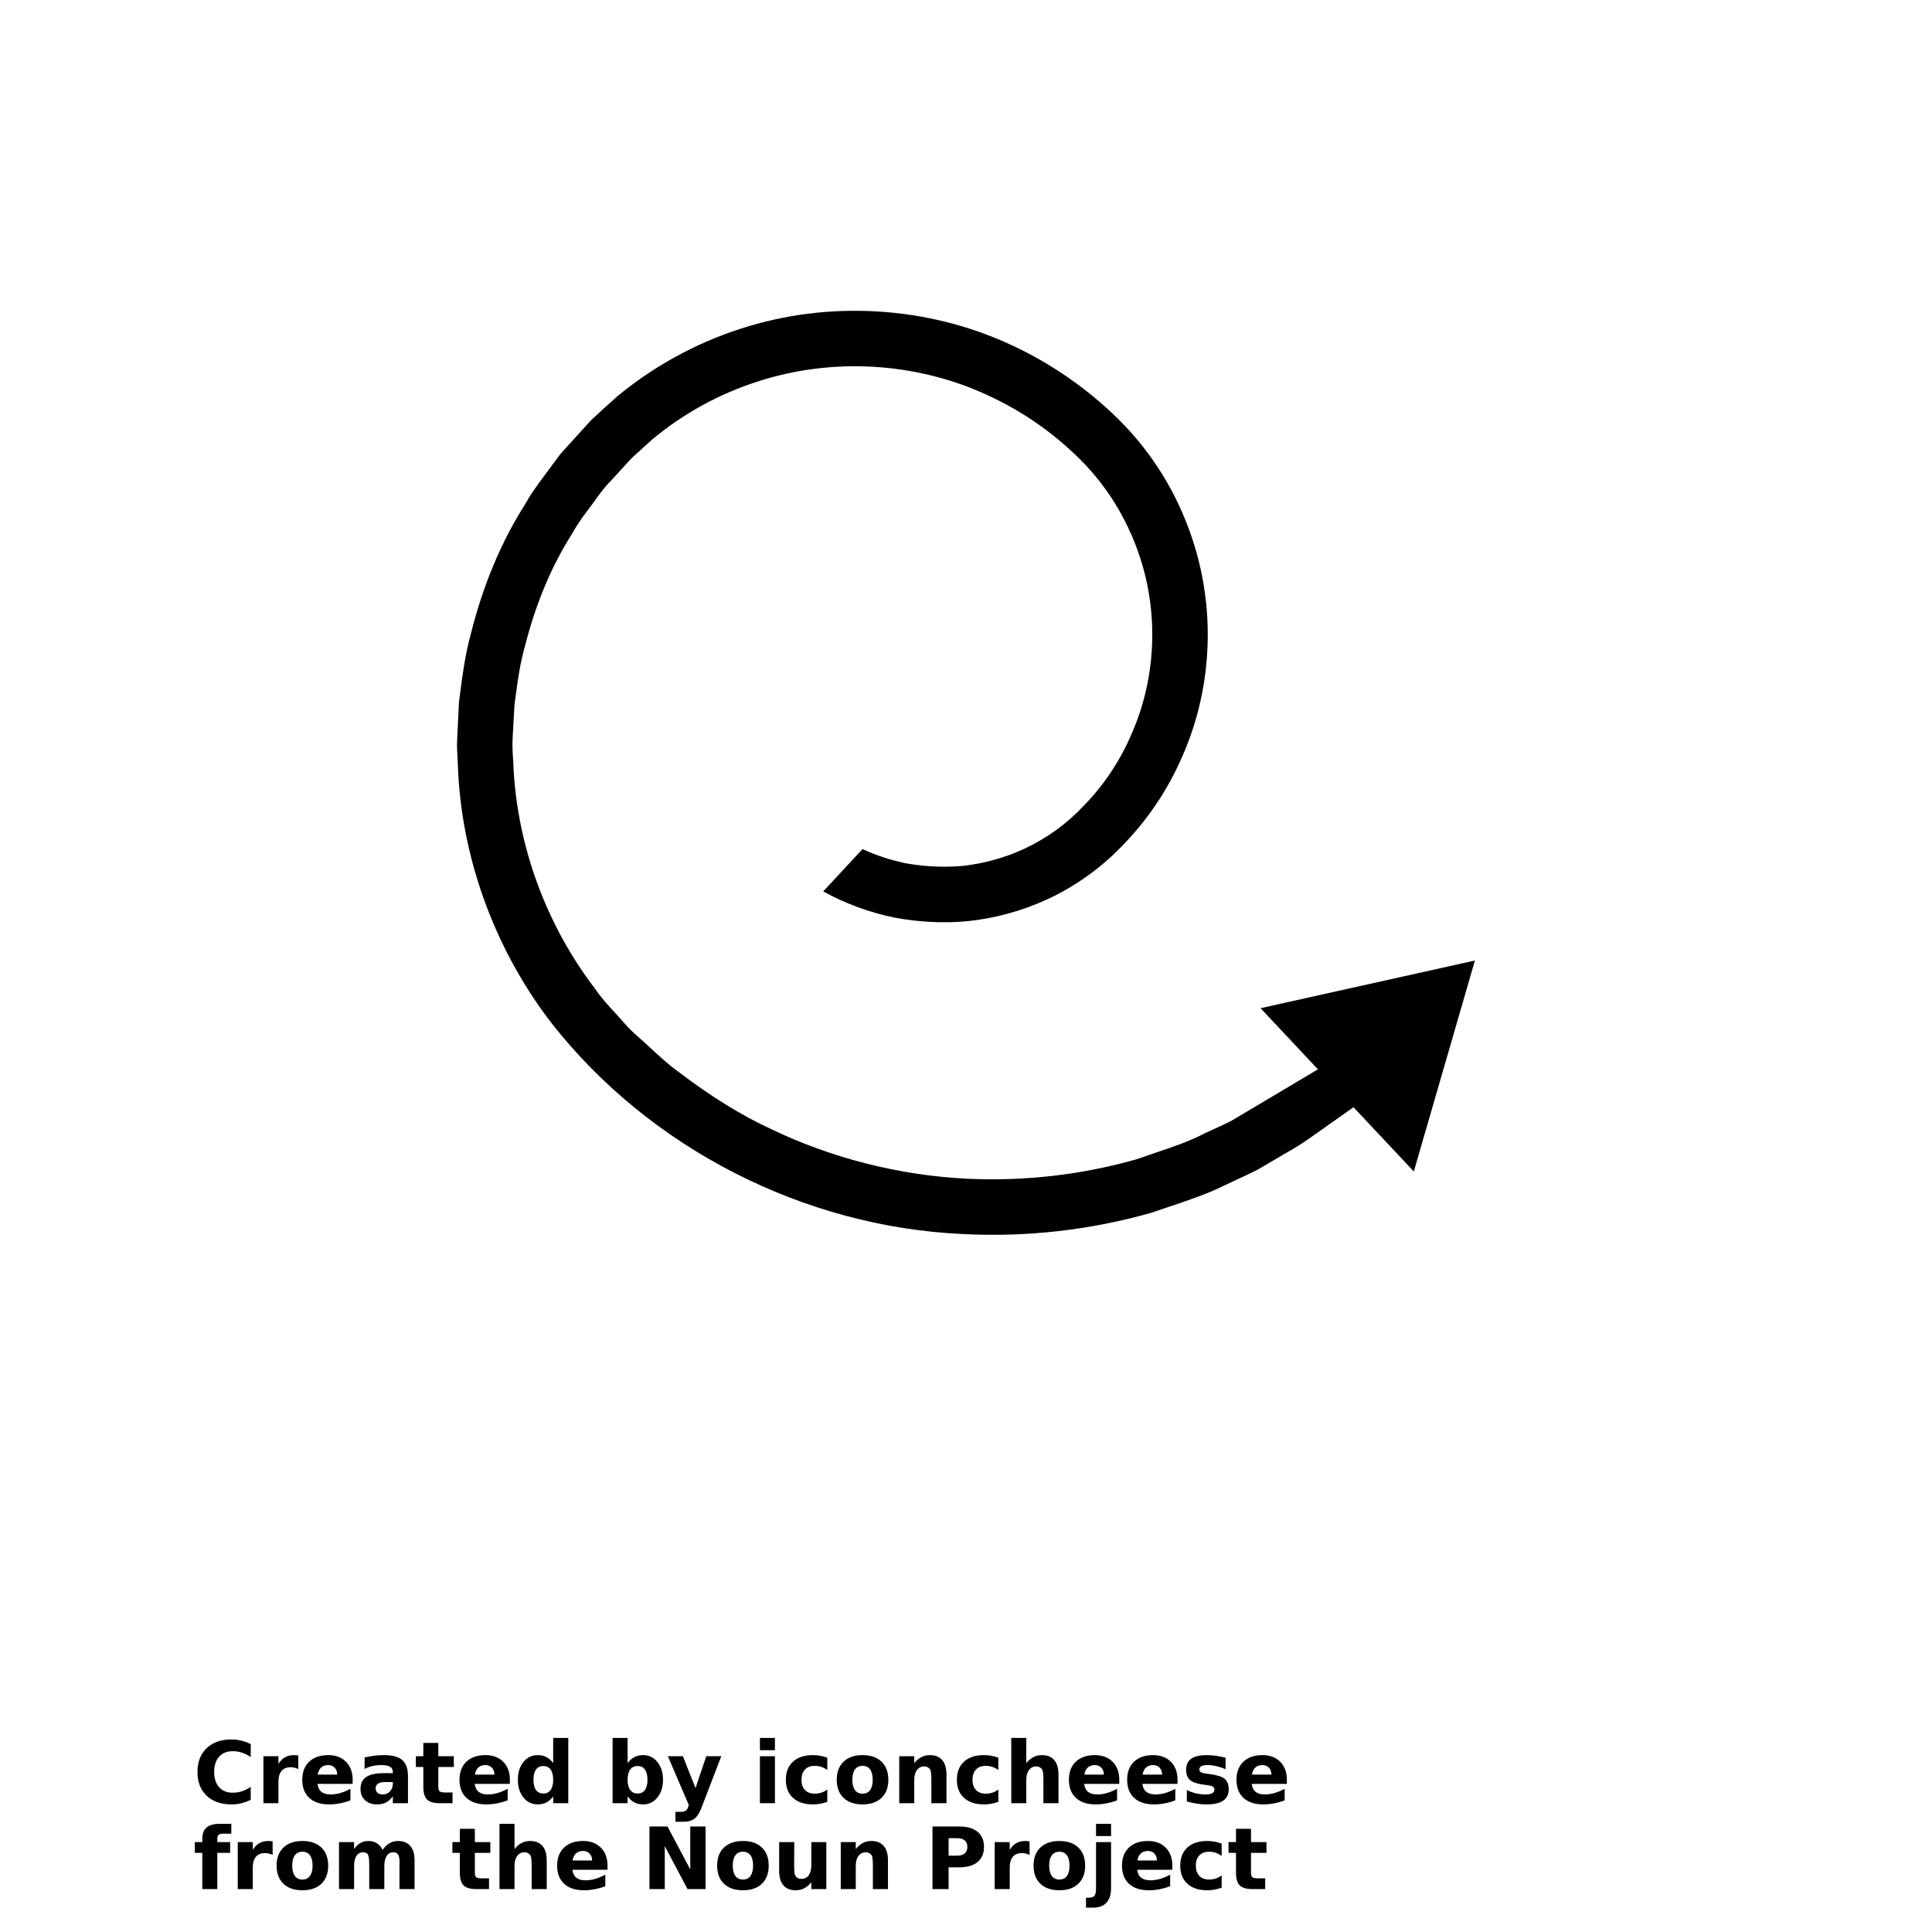
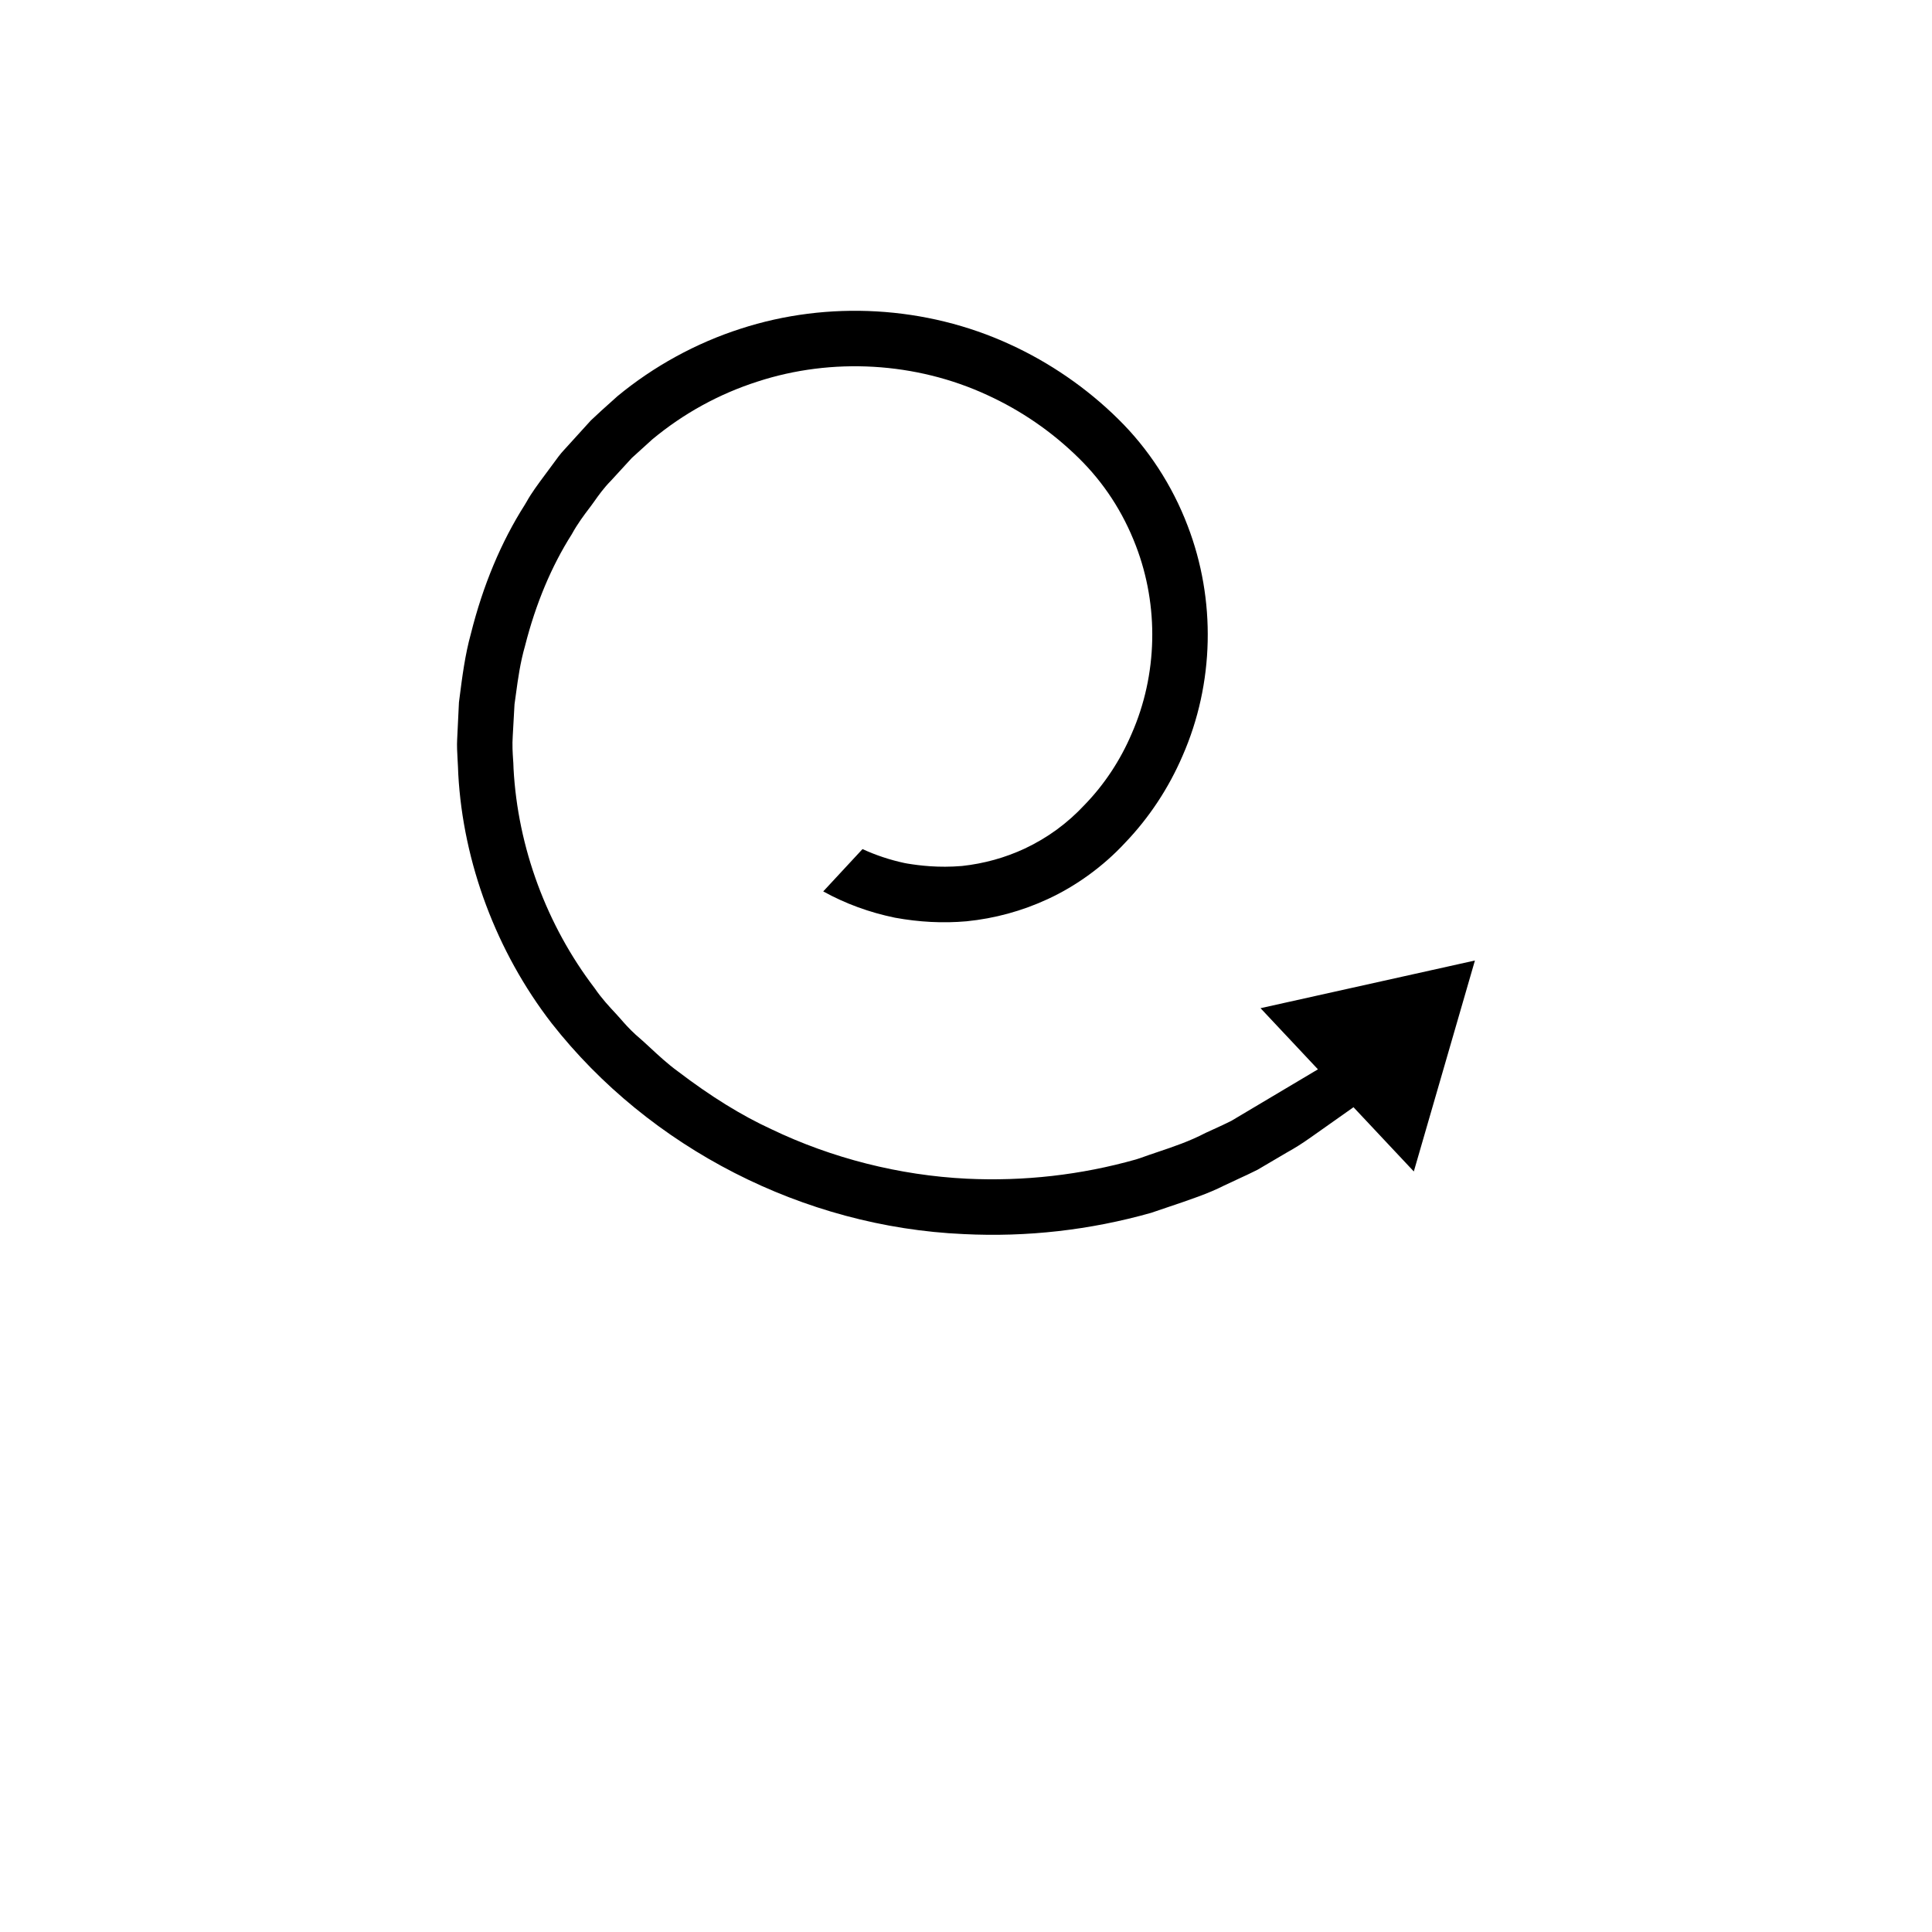
- <svg xmlns="http://www.w3.org/2000/svg" xmlns:xlink="http://www.w3.org/1999/xlink" width="700pt" height="700pt" version="1.1" viewBox="0 0 700 700">
-   <defs>
+ <svg xmlns="http://www.w3.org/2000/svg" width="700pt" height="700pt" version="1.1" viewBox="0 0 700 700" id="svg1194">
+   <defs id="defs1114">
    <symbol id="t" overflow="visible">
-       <path d="m20.844-1.25c-1.074 0.562-2.195 0.984-3.359 1.266-1.168 0.281-2.383 0.422-3.641 0.422-3.781 0-6.777-1.051-8.984-3.156-2.211-2.113-3.312-4.977-3.312-8.594 0-3.625 1.102-6.492 3.312-8.609 2.207-2.113 5.203-3.172 8.984-3.172 1.258 0 2.473 0.148 3.641 0.438 1.164 0.281 2.285 0.699 3.359 1.25v4.703c-1.086-0.738-2.152-1.281-3.203-1.625-1.055-0.344-2.164-0.516-3.328-0.516-2.086 0-3.727 0.668-4.922 2-1.199 1.336-1.797 3.18-1.797 5.531 0 2.336 0.598 4.172 1.797 5.516 1.195 1.336 2.836 2 4.922 2 1.164 0 2.273-0.172 3.328-0.516 1.051-0.344 2.117-0.883 3.203-1.625z" />
+       <path d="m20.844-1.25c-1.074 0.562-2.195 0.984-3.359 1.266-1.168 0.281-2.383 0.422-3.641 0.422-3.781 0-6.777-1.051-8.984-3.156-2.211-2.113-3.312-4.977-3.312-8.594 0-3.625 1.102-6.492 3.312-8.609 2.207-2.113 5.203-3.172 8.984-3.172 1.258 0 2.473 0.148 3.641 0.438 1.164 0.281 2.285 0.699 3.359 1.25v4.703c-1.086-0.738-2.152-1.281-3.203-1.625-1.055-0.344-2.164-0.516-3.328-0.516-2.086 0-3.727 0.668-4.922 2-1.199 1.336-1.797 3.18-1.797 5.531 0 2.336 0.598 4.172 1.797 5.516 1.195 1.336 2.836 2 4.922 2 1.164 0 2.273-0.172 3.328-0.516 1.051-0.344 2.117-0.883 3.203-1.625z" id="path1054" />
    </symbol>
    <symbol id="d" overflow="visible">
-       <path d="m15.25-12.375c-0.48-0.227-0.953-0.395-1.422-0.5-0.469-0.102-0.945-0.156-1.422-0.156-1.398 0-2.477 0.449-3.234 1.344-0.75 0.898-1.125 2.18-1.125 3.844v7.844h-5.438v-17.016h5.438v2.797c0.695-1.113 1.5-1.926 2.406-2.438 0.906-0.508 1.992-0.766 3.266-0.766 0.176 0 0.367 0.012 0.578 0.031 0.219 0.012 0.531 0.043 0.938 0.094z" />
+       <path d="m15.25-12.375c-0.48-0.227-0.953-0.395-1.422-0.5-0.469-0.102-0.945-0.156-1.422-0.156-1.398 0-2.477 0.449-3.234 1.344-0.75 0.898-1.125 2.18-1.125 3.844v7.844h-5.438v-17.016h5.438v2.797c0.695-1.113 1.5-1.926 2.406-2.438 0.906-0.508 1.992-0.766 3.266-0.766 0.176 0 0.367 0.012 0.578 0.031 0.219 0.012 0.531 0.043 0.938 0.094z" id="path1057" />
    </symbol>
    <symbol id="a" overflow="visible">
-       <path d="m19.594-8.547v1.547h-12.719c0.133 1.273 0.598 2.231 1.391 2.875 0.789 0.637 1.895 0.953 3.312 0.953 1.145 0 2.316-0.164 3.516-0.5 1.195-0.344 2.43-0.859 3.703-1.547v4.188c-1.293 0.492-2.586 0.855-3.875 1.094-1.281 0.25-2.562 0.375-3.844 0.375-3.086 0-5.481-0.781-7.188-2.344-1.699-1.562-2.547-3.754-2.547-6.578 0-2.781 0.832-4.961 2.5-6.547 1.676-1.594 3.984-2.391 6.922-2.391 2.676 0 4.816 0.809 6.422 2.422 1.602 1.605 2.406 3.758 2.406 6.453zm-5.594-1.812c0-1.031-0.305-1.863-0.906-2.5-0.594-0.633-1.383-0.953-2.359-0.953-1.055 0-1.906 0.297-2.562 0.891s-1.07 1.449-1.234 2.562z" />
+       <path d="m19.594-8.547v1.547h-12.719c0.133 1.273 0.598 2.231 1.391 2.875 0.789 0.637 1.895 0.953 3.312 0.953 1.145 0 2.316-0.164 3.516-0.5 1.195-0.344 2.43-0.859 3.703-1.547v4.188c-1.293 0.492-2.586 0.855-3.875 1.094-1.281 0.25-2.562 0.375-3.844 0.375-3.086 0-5.481-0.781-7.188-2.344-1.699-1.562-2.547-3.754-2.547-6.578 0-2.781 0.832-4.961 2.5-6.547 1.676-1.594 3.984-2.391 6.922-2.391 2.676 0 4.816 0.809 6.422 2.422 1.602 1.605 2.406 3.758 2.406 6.453zm-5.594-1.812c0-1.031-0.305-1.863-0.906-2.5-0.594-0.633-1.383-0.953-2.359-0.953-1.055 0-1.906 0.297-2.562 0.891s-1.07 1.449-1.234 2.562z" id="path1060" />
    </symbol>
    <symbol id="l" overflow="visible">
-       <path d="m10.234-7.656c-1.137 0-1.992 0.195-2.562 0.578-0.562 0.387-0.844 0.953-0.844 1.703 0 0.688 0.227 1.23 0.688 1.625 0.457 0.387 1.098 0.578 1.922 0.578 1.02 0 1.879-0.363 2.578-1.094 0.695-0.738 1.047-1.66 1.047-2.766v-0.625zm8.312-2.047v9.703h-5.484v-2.516c-0.73 1.031-1.555 1.781-2.469 2.25-0.906 0.469-2.012 0.703-3.312 0.703-1.762 0-3.195-0.508-4.297-1.531-1.094-1.031-1.641-2.367-1.641-4.016 0-1.988 0.68-3.445 2.047-4.375 1.375-0.938 3.531-1.406 6.469-1.406h3.203v-0.422c0-0.863-0.34-1.492-1.016-1.891-0.68-0.406-1.734-0.609-3.172-0.609-1.168 0-2.258 0.121-3.266 0.359-1 0.23-1.93 0.578-2.781 1.047v-4.156c1.164-0.281 2.332-0.492 3.5-0.641 1.176-0.145 2.352-0.219 3.531-0.219 3.07 0 5.285 0.605 6.641 1.812 1.363 1.211 2.047 3.18 2.047 5.906z" />
+       <path d="m10.234-7.656c-1.137 0-1.992 0.195-2.562 0.578-0.562 0.387-0.844 0.953-0.844 1.703 0 0.688 0.227 1.23 0.688 1.625 0.457 0.387 1.098 0.578 1.922 0.578 1.02 0 1.879-0.363 2.578-1.094 0.695-0.738 1.047-1.66 1.047-2.766v-0.625zm8.312-2.047v9.703h-5.484v-2.516c-0.73 1.031-1.555 1.781-2.469 2.25-0.906 0.469-2.012 0.703-3.312 0.703-1.762 0-3.195-0.508-4.297-1.531-1.094-1.031-1.641-2.367-1.641-4.016 0-1.988 0.68-3.445 2.047-4.375 1.375-0.938 3.531-1.406 6.469-1.406h3.203v-0.422c0-0.863-0.34-1.492-1.016-1.891-0.68-0.406-1.734-0.609-3.172-0.609-1.168 0-2.258 0.121-3.266 0.359-1 0.23-1.93 0.578-2.781 1.047v-4.156c1.164-0.281 2.332-0.492 3.5-0.641 1.176-0.145 2.352-0.219 3.531-0.219 3.07 0 5.285 0.605 6.641 1.812 1.363 1.211 2.047 3.18 2.047 5.906z" id="path1063" />
    </symbol>
    <symbol id="c" overflow="visible">
-       <path d="m8.547-21.844v4.828h5.609v3.891h-5.609v7.219c0 0.793 0.156 1.328 0.469 1.609 0.32 0.273 0.945 0.406 1.875 0.406h2.797v3.891h-4.672c-2.148 0-3.668-0.445-4.562-1.344-0.898-0.895-1.344-2.414-1.344-4.562v-7.219h-2.703v-3.891h2.703v-4.828z" />
+       <path d="m8.547-21.844v4.828h5.609v3.891h-5.609v7.219c0 0.793 0.156 1.328 0.469 1.609 0.32 0.273 0.945 0.406 1.875 0.406h2.797v3.891h-4.672c-2.148 0-3.668-0.445-4.562-1.344-0.898-0.895-1.344-2.414-1.344-4.562v-7.219h-2.703v-3.891h2.703v-4.828z" id="path1066" />
    </symbol>
    <symbol id="k" overflow="visible">
-       <path d="m14.188-14.516v-9.125h5.469v23.641h-5.469v-2.453c-0.75 1-1.578 1.734-2.484 2.203-0.898 0.457-1.938 0.688-3.125 0.688-2.094 0-3.82-0.832-5.172-2.5-1.344-1.664-2.016-3.805-2.016-6.422 0-2.625 0.672-4.769 2.016-6.438 1.352-1.664 3.078-2.5 5.172-2.5 1.176 0 2.219 0.234 3.125 0.703s1.734 1.203 2.484 2.203zm-3.578 11c1.156 0 2.039-0.422 2.656-1.266 0.613-0.852 0.922-2.086 0.922-3.703 0-1.625-0.309-2.859-0.922-3.703-0.617-0.852-1.5-1.281-2.656-1.281s-2.043 0.43-2.656 1.281c-0.617 0.844-0.922 2.078-0.922 3.703 0 1.617 0.305 2.852 0.922 3.703 0.613 0.844 1.5 1.266 2.656 1.266z" />
+       <path d="m14.188-14.516v-9.125h5.469v23.641h-5.469v-2.453c-0.75 1-1.578 1.734-2.484 2.203-0.898 0.457-1.938 0.688-3.125 0.688-2.094 0-3.82-0.832-5.172-2.5-1.344-1.664-2.016-3.805-2.016-6.422 0-2.625 0.672-4.769 2.016-6.438 1.352-1.664 3.078-2.5 5.172-2.5 1.176 0 2.219 0.234 3.125 0.703s1.734 1.203 2.484 2.203zm-3.578 11c1.156 0 2.039-0.422 2.656-1.266 0.613-0.852 0.922-2.086 0.922-3.703 0-1.625-0.309-2.859-0.922-3.703-0.617-0.852-1.5-1.281-2.656-1.281s-2.043 0.43-2.656 1.281c-0.617 0.844-0.922 2.078-0.922 3.703 0 1.617 0.305 2.852 0.922 3.703 0.613 0.844 1.5 1.266 2.656 1.266z" id="path1069" />
    </symbol>
    <symbol id="j" overflow="visible">
-       <path d="m11.672-3.516c1.156 0 2.039-0.422 2.656-1.266 0.613-0.852 0.922-2.086 0.922-3.703 0-1.625-0.309-2.859-0.922-3.703-0.617-0.852-1.5-1.281-2.656-1.281-1.168 0-2.062 0.43-2.688 1.281-0.625 0.855-0.938 2.09-0.938 3.703 0 1.605 0.312 2.836 0.938 3.688 0.625 0.855 1.52 1.281 2.688 1.281zm-3.625-11c0.75-1 1.578-1.734 2.484-2.203 0.914-0.469 1.969-0.703 3.156-0.703 2.094 0 3.812 0.836 5.156 2.5 1.352 1.668 2.031 3.812 2.031 6.438 0 2.617-0.68 4.758-2.031 6.422-1.344 1.668-3.062 2.5-5.156 2.5-1.188 0-2.242-0.234-3.156-0.703-0.906-0.469-1.734-1.195-2.484-2.188v2.453h-5.438v-23.641h5.438z" />
+       <path d="m11.672-3.516c1.156 0 2.039-0.422 2.656-1.266 0.613-0.852 0.922-2.086 0.922-3.703 0-1.625-0.309-2.859-0.922-3.703-0.617-0.852-1.5-1.281-2.656-1.281-1.168 0-2.062 0.43-2.688 1.281-0.625 0.855-0.938 2.09-0.938 3.703 0 1.605 0.312 2.836 0.938 3.688 0.625 0.855 1.52 1.281 2.688 1.281zm-3.625-11c0.75-1 1.578-1.734 2.484-2.203 0.914-0.469 1.969-0.703 3.156-0.703 2.094 0 3.812 0.836 5.156 2.5 1.352 1.668 2.031 3.812 2.031 6.438 0 2.617-0.68 4.758-2.031 6.422-1.344 1.668-3.062 2.5-5.156 2.5-1.188 0-2.242-0.234-3.156-0.703-0.906-0.469-1.734-1.195-2.484-2.188v2.453h-5.438v-23.641h5.438z" id="path1072" />
    </symbol>
    <symbol id="i" overflow="visible">
-       <path d="m0.375-17.016h5.438l4.578 11.547 3.891-11.547h5.438l-7.156 18.625c-0.719 1.895-1.559 3.219-2.516 3.969-0.961 0.758-2.219 1.141-3.781 1.141h-3.156v-3.578h1.703c0.926 0 1.598-0.148 2.016-0.438 0.414-0.293 0.742-0.82 0.984-1.578l0.141-0.469z" />
+       <path d="m0.375-17.016h5.438l4.578 11.547 3.891-11.547h5.438l-7.156 18.625c-0.719 1.895-1.559 3.219-2.516 3.969-0.961 0.758-2.219 1.141-3.781 1.141h-3.156v-3.578h1.703c0.926 0 1.598-0.148 2.016-0.438 0.414-0.293 0.742-0.82 0.984-1.578l0.141-0.469z" id="path1075" />
    </symbol>
    <symbol id="h" overflow="visible">
-       <path d="m2.609-17.016h5.438v17.016h-5.438zm0-6.625h5.438v4.438h-5.438z" />
+       <path d="m2.609-17.016h5.438v17.016h-5.438zm0-6.625h5.438v4.438h-5.438z" id="path1078" />
    </symbol>
    <symbol id="e" overflow="visible">
-       <path d="m16.359-16.484v4.438c-0.742-0.508-1.484-0.883-2.234-1.125-0.742-0.238-1.512-0.359-2.312-0.359-1.512 0-2.695 0.445-3.547 1.328-0.844 0.887-1.266 2.125-1.266 3.719 0 1.586 0.422 2.82 1.266 3.703 0.852 0.887 2.035 1.328 3.547 1.328 0.852 0 1.66-0.125 2.422-0.375 0.77-0.25 1.477-0.625 2.125-1.125v4.453c-0.855 0.312-1.719 0.547-2.594 0.703s-1.75 0.234-2.625 0.234c-3.074 0-5.477-0.785-7.203-2.359-1.73-1.57-2.594-3.758-2.594-6.562 0-2.812 0.863-5.004 2.594-6.578 1.727-1.57 4.129-2.359 7.203-2.359 0.883 0 1.758 0.078 2.625 0.234 0.863 0.156 1.727 0.391 2.594 0.703z" />
+       <path d="m16.359-16.484v4.438c-0.742-0.508-1.484-0.883-2.234-1.125-0.742-0.238-1.512-0.359-2.312-0.359-1.512 0-2.695 0.445-3.547 1.328-0.844 0.887-1.266 2.125-1.266 3.719 0 1.586 0.422 2.82 1.266 3.703 0.852 0.887 2.035 1.328 3.547 1.328 0.852 0 1.66-0.125 2.422-0.375 0.77-0.25 1.477-0.625 2.125-1.125v4.453c-0.855 0.312-1.719 0.547-2.594 0.703s-1.75 0.234-2.625 0.234c-3.074 0-5.477-0.785-7.203-2.359-1.73-1.57-2.594-3.758-2.594-6.562 0-2.812 0.863-5.004 2.594-6.578 1.727-1.57 4.129-2.359 7.203-2.359 0.883 0 1.758 0.078 2.625 0.234 0.863 0.156 1.727 0.391 2.594 0.703z" id="path1081" />
    </symbol>
    <symbol id="b" overflow="visible">
-       <path d="m10.703-13.531c-1.199 0-2.117 0.434-2.75 1.297-0.637 0.867-0.953 2.117-0.953 3.75 0 1.625 0.316 2.871 0.953 3.734 0.633 0.867 1.551 1.297 2.75 1.297 1.188 0 2.094-0.43 2.719-1.297 0.633-0.863 0.953-2.109 0.953-3.734 0-1.633-0.32-2.883-0.953-3.75-0.625-0.863-1.531-1.297-2.719-1.297zm0-3.891c2.926 0 5.211 0.793 6.859 2.375 1.645 1.574 2.469 3.762 2.469 6.562 0 2.793-0.824 4.981-2.469 6.562-1.648 1.574-3.934 2.359-6.859 2.359-2.938 0-5.234-0.785-6.891-2.359-1.648-1.582-2.469-3.769-2.469-6.562 0-2.801 0.82-4.988 2.469-6.562 1.656-1.582 3.953-2.375 6.891-2.375z" />
+       <path d="m10.703-13.531c-1.199 0-2.117 0.434-2.75 1.297-0.637 0.867-0.953 2.117-0.953 3.75 0 1.625 0.316 2.871 0.953 3.734 0.633 0.867 1.551 1.297 2.75 1.297 1.188 0 2.094-0.43 2.719-1.297 0.633-0.863 0.953-2.109 0.953-3.734 0-1.633-0.32-2.883-0.953-3.75-0.625-0.863-1.531-1.297-2.719-1.297zm0-3.891c2.926 0 5.211 0.793 6.859 2.375 1.645 1.574 2.469 3.762 2.469 6.562 0 2.793-0.824 4.981-2.469 6.562-1.648 1.574-3.934 2.359-6.859 2.359-2.938 0-5.234-0.785-6.891-2.359-1.648-1.582-2.469-3.769-2.469-6.562 0-2.801 0.82-4.988 2.469-6.562 1.656-1.582 3.953-2.375 6.891-2.375z" id="path1084" />
    </symbol>
    <symbol id="g" overflow="visible">
-       <path d="m19.719-10.359v10.359h-5.469v-7.922c0-1.469-0.039-2.477-0.109-3.031-0.062-0.562-0.172-0.977-0.328-1.25-0.219-0.352-0.512-0.629-0.875-0.828-0.367-0.195-0.777-0.297-1.234-0.297-1.137 0-2.031 0.445-2.688 1.328-0.648 0.875-0.969 2.086-0.969 3.625v8.375h-5.438v-17.016h5.438v2.5c0.82-1 1.691-1.734 2.609-2.203 0.926-0.469 1.945-0.703 3.062-0.703 1.957 0 3.445 0.605 4.469 1.812 1.02 1.199 1.531 2.949 1.531 5.25z" />
+       <path d="m19.719-10.359v10.359h-5.469v-7.922c0-1.469-0.039-2.477-0.109-3.031-0.062-0.562-0.172-0.977-0.328-1.25-0.219-0.352-0.512-0.629-0.875-0.828-0.367-0.195-0.777-0.297-1.234-0.297-1.137 0-2.031 0.445-2.688 1.328-0.648 0.875-0.969 2.086-0.969 3.625v8.375h-5.438v-17.016h5.438v2.5c0.82-1 1.691-1.734 2.609-2.203 0.926-0.469 1.945-0.703 3.062-0.703 1.957 0 3.445 0.605 4.469 1.812 1.02 1.199 1.531 2.949 1.531 5.25z" id="path1087" />
    </symbol>
    <symbol id="f" overflow="visible">
-       <path d="m19.719-10.359v10.359h-5.469v-7.906c0-1.477-0.039-2.492-0.109-3.047-0.062-0.562-0.172-0.977-0.328-1.25-0.219-0.352-0.512-0.629-0.875-0.828-0.367-0.195-0.777-0.297-1.234-0.297-1.137 0-2.031 0.445-2.688 1.328-0.648 0.875-0.969 2.086-0.969 3.625v8.375h-5.438v-23.641h5.438v9.125c0.82-1 1.691-1.734 2.609-2.203 0.926-0.469 1.945-0.703 3.062-0.703 1.957 0 3.445 0.605 4.469 1.812 1.02 1.199 1.531 2.949 1.531 5.25z" />
+       <path d="m19.719-10.359v10.359h-5.469v-7.906c0-1.477-0.039-2.492-0.109-3.047-0.062-0.562-0.172-0.977-0.328-1.25-0.219-0.352-0.512-0.629-0.875-0.828-0.367-0.195-0.777-0.297-1.234-0.297-1.137 0-2.031 0.445-2.688 1.328-0.648 0.875-0.969 2.086-0.969 3.625v8.375h-5.438v-23.641h5.438v9.125c0.82-1 1.691-1.734 2.609-2.203 0.926-0.469 1.945-0.703 3.062-0.703 1.957 0 3.445 0.605 4.469 1.812 1.02 1.199 1.531 2.949 1.531 5.25z" id="path1090" />
    </symbol>
    <symbol id="s" overflow="visible">
-       <path d="m15.906-16.484v4.141c-1.168-0.488-2.293-0.852-3.375-1.094-1.086-0.25-2.106-0.375-3.062-0.375-1.043 0-1.812 0.133-2.312 0.391-0.5 0.262-0.75 0.656-0.75 1.188 0 0.438 0.188 0.777 0.562 1.016 0.383 0.23 1.066 0.402 2.047 0.516l0.969 0.125c2.781 0.355 4.648 0.938 5.609 1.75 0.969 0.812 1.453 2.086 1.453 3.812 0 1.812-0.672 3.18-2.016 4.094-1.336 0.906-3.328 1.359-5.984 1.359-1.117 0-2.277-0.09-3.484-0.266-1.199-0.176-2.43-0.441-3.688-0.797v-4.125c1.082 0.523 2.191 0.918 3.328 1.188 1.133 0.262 2.289 0.391 3.469 0.391 1.062 0 1.859-0.145 2.391-0.438 0.539-0.301 0.812-0.738 0.812-1.312 0-0.488-0.188-0.848-0.562-1.078-0.367-0.238-1.102-0.426-2.203-0.562l-0.953-0.125c-2.418-0.301-4.117-0.859-5.094-1.672-0.969-0.82-1.453-2.07-1.453-3.75 0-1.801 0.613-3.133 1.844-4 1.238-0.875 3.133-1.312 5.688-1.312 1 0 2.051 0.078 3.156 0.234 1.102 0.148 2.305 0.383 3.609 0.703z" />
+       <path d="m15.906-16.484v4.141c-1.168-0.488-2.293-0.852-3.375-1.094-1.086-0.25-2.106-0.375-3.062-0.375-1.043 0-1.812 0.133-2.312 0.391-0.5 0.262-0.75 0.656-0.75 1.188 0 0.438 0.188 0.777 0.562 1.016 0.383 0.23 1.066 0.402 2.047 0.516l0.969 0.125c2.781 0.355 4.648 0.938 5.609 1.75 0.969 0.812 1.453 2.086 1.453 3.812 0 1.812-0.672 3.18-2.016 4.094-1.336 0.906-3.328 1.359-5.984 1.359-1.117 0-2.277-0.09-3.484-0.266-1.199-0.176-2.43-0.441-3.688-0.797v-4.125c1.082 0.523 2.191 0.918 3.328 1.188 1.133 0.262 2.289 0.391 3.469 0.391 1.062 0 1.859-0.145 2.391-0.438 0.539-0.301 0.812-0.738 0.812-1.312 0-0.488-0.188-0.848-0.562-1.078-0.367-0.238-1.102-0.426-2.203-0.562l-0.953-0.125c-2.418-0.301-4.117-0.859-5.094-1.672-0.969-0.82-1.453-2.07-1.453-3.75 0-1.801 0.613-3.133 1.844-4 1.238-0.875 3.133-1.312 5.688-1.312 1 0 2.051 0.078 3.156 0.234 1.102 0.148 2.305 0.383 3.609 0.703z" id="path1093" />
    </symbol>
    <symbol id="r" overflow="visible">
-       <path d="m13.812-23.641v3.578h-3.016c-0.773 0-1.309 0.141-1.609 0.422-0.305 0.273-0.453 0.75-0.453 1.438v1.188h4.641v3.891h-4.641v13.125h-5.438v-13.125h-2.703v-3.891h2.703v-1.188c0-1.852 0.516-3.223 1.547-4.109 1.031-0.883 2.629-1.328 4.797-1.328z" />
+       <path d="m13.812-23.641v3.578h-3.016c-0.773 0-1.309 0.141-1.609 0.422-0.305 0.273-0.453 0.75-0.453 1.438v1.188h4.641v3.891h-4.641v13.125h-5.438v-13.125h-2.703v-3.891h2.703v-1.188c0-1.852 0.516-3.223 1.547-4.109 1.031-0.883 2.629-1.328 4.797-1.328z" id="path1096" />
    </symbol>
    <symbol id="q" overflow="visible">
-       <path d="m18.375-14.188c0.688-1.051 1.504-1.852 2.453-2.406 0.945-0.551 1.988-0.828 3.125-0.828 1.957 0 3.445 0.605 4.469 1.812 1.02 1.199 1.531 2.949 1.531 5.25v10.359h-5.469v-8.875c0.008-0.125 0.016-0.258 0.016-0.406 0.008-0.145 0.016-0.348 0.016-0.609 0-1.207-0.18-2.082-0.531-2.625-0.355-0.539-0.93-0.812-1.719-0.812-1.031 0-1.828 0.43-2.391 1.281-0.562 0.855-0.855 2.086-0.875 3.688v8.359h-5.469v-8.875c0-1.883-0.164-3.098-0.484-3.641-0.324-0.539-0.902-0.812-1.734-0.812-1.043 0-1.852 0.434-2.422 1.297-0.562 0.855-0.844 2.074-0.844 3.656v8.375h-5.469v-17.016h5.469v2.5c0.664-0.969 1.43-1.691 2.297-2.172 0.875-0.488 1.832-0.734 2.875-0.734 1.176 0 2.211 0.289 3.109 0.859 0.906 0.562 1.586 1.355 2.047 2.375z" />
+       <path d="m18.375-14.188c0.688-1.051 1.504-1.852 2.453-2.406 0.945-0.551 1.988-0.828 3.125-0.828 1.957 0 3.445 0.605 4.469 1.812 1.02 1.199 1.531 2.949 1.531 5.25v10.359h-5.469v-8.875c0.008-0.125 0.016-0.258 0.016-0.406 0.008-0.145 0.016-0.348 0.016-0.609 0-1.207-0.18-2.082-0.531-2.625-0.355-0.539-0.93-0.812-1.719-0.812-1.031 0-1.828 0.43-2.391 1.281-0.562 0.855-0.855 2.086-0.875 3.688v8.359h-5.469v-8.875c0-1.883-0.164-3.098-0.484-3.641-0.324-0.539-0.902-0.812-1.734-0.812-1.043 0-1.852 0.434-2.422 1.297-0.562 0.855-0.844 2.074-0.844 3.656v8.375h-5.469v-17.016h5.469v2.5c0.664-0.969 1.43-1.691 2.297-2.172 0.875-0.488 1.832-0.734 2.875-0.734 1.176 0 2.211 0.289 3.109 0.859 0.906 0.562 1.586 1.355 2.047 2.375z" id="path1099" />
    </symbol>
    <symbol id="p" overflow="visible">
-       <path d="m2.859-22.672h6.531l8.25 15.547v-15.547h5.547v22.672h-6.547l-8.234-15.562v15.562h-5.547z" />
+       <path d="m2.859-22.672h6.531l8.25 15.547v-15.547h5.547v22.672h-6.547l-8.234-15.562v15.562h-5.547z" id="path1102" />
    </symbol>
    <symbol id="o" overflow="visible">
-       <path d="m2.438-6.625v-10.391h5.469v1.703c0 0.93-0.008 2.09-0.016 3.484-0.012 1.387-0.016 2.312-0.016 2.781 0 1.367 0.031 2.352 0.094 2.953 0.07 0.605 0.195 1.043 0.375 1.312 0.219 0.355 0.504 0.633 0.859 0.828 0.363 0.188 0.781 0.281 1.25 0.281 1.133 0 2.023-0.43 2.672-1.297 0.645-0.875 0.969-2.086 0.969-3.641v-8.406h5.438v17.016h-5.438v-2.453c-0.824 0.992-1.695 1.719-2.609 2.188-0.918 0.469-1.93 0.703-3.031 0.703-1.961 0-3.453-0.598-4.484-1.797-1.023-1.207-1.531-2.961-1.531-5.266z" />
+       <path d="m2.438-6.625v-10.391h5.469v1.703c0 0.93-0.008 2.09-0.016 3.484-0.012 1.387-0.016 2.312-0.016 2.781 0 1.367 0.031 2.352 0.094 2.953 0.07 0.605 0.195 1.043 0.375 1.312 0.219 0.355 0.504 0.633 0.859 0.828 0.363 0.188 0.781 0.281 1.25 0.281 1.133 0 2.023-0.43 2.672-1.297 0.645-0.875 0.969-2.086 0.969-3.641v-8.406h5.438v17.016h-5.438v-2.453c-0.824 0.992-1.695 1.719-2.609 2.188-0.918 0.469-1.93 0.703-3.031 0.703-1.961 0-3.453-0.598-4.484-1.797-1.023-1.207-1.531-2.961-1.531-5.266z" id="path1105" />
    </symbol>
    <symbol id="n" overflow="visible">
-       <path d="m2.859-22.672h9.703c2.883 0 5.098 0.641 6.641 1.922 1.551 1.281 2.328 3.106 2.328 5.469 0 2.375-0.777 4.203-2.328 5.484-1.543 1.281-3.758 1.922-6.641 1.922h-3.859v7.875h-5.844zm5.844 4.234v6.328h3.234c1.133 0 2.008-0.273 2.625-0.828 0.625-0.551 0.938-1.332 0.938-2.344 0-1.008-0.312-1.785-0.938-2.328-0.617-0.551-1.492-0.828-2.625-0.828z" />
+       <path d="m2.859-22.672h9.703c2.883 0 5.098 0.641 6.641 1.922 1.551 1.281 2.328 3.106 2.328 5.469 0 2.375-0.777 4.203-2.328 5.484-1.543 1.281-3.758 1.922-6.641 1.922h-3.859v7.875h-5.844zm5.844 4.234v6.328h3.234c1.133 0 2.008-0.273 2.625-0.828 0.625-0.551 0.938-1.332 0.938-2.344 0-1.008-0.312-1.785-0.938-2.328-0.617-0.551-1.492-0.828-2.625-0.828z" id="path1108" />
    </symbol>
    <symbol id="m" overflow="visible">
-       <path d="m2.609-17.016h5.438v16.719c0 2.269-0.547 4.004-1.641 5.203-1.094 1.207-2.68 1.812-4.75 1.812h-2.688v-3.578h0.938c1.031 0 1.738-0.234 2.125-0.703 0.383-0.461 0.578-1.371 0.578-2.734zm0-6.625h5.438v4.438h-5.438z" />
+       <path d="m2.609-17.016h5.438v16.719c0 2.269-0.547 4.004-1.641 5.203-1.094 1.207-2.68 1.812-4.75 1.812h-2.688v-3.578h0.938c1.031 0 1.738-0.234 2.125-0.703 0.383-0.461 0.578-1.371 0.578-2.734zm0-6.625h5.438v4.438h-5.438z" id="path1111" />
    </symbol>
  </defs>
-   <g>
-     <path d="m405.14 151.82c-11.266-11.137-24.82-20.477-39.254-27.059-30.285-13.938-65.809-15.988-97.562-5.652-16.145 5.184-31.531 13.625-44.605 24.438l-1.762 1.586c-2.66 2.375-5.336 4.766-7.887 7.207l-9.668 10.641c-1.281 1.32-2.769 3.371-4.352 5.547-0.961 1.32-1.922 2.637-2.906 3.926-2.168 2.918-4.606 6.203-6.309 9.277l-0.688 1.16c-8.586 13.488-15.156 29.203-19.531 46.695-2.133 7.691-3.137 15.551-4.199 23.863l-0.133 1.059-0.648 13.43c-0.129 2.164 0.012 4.648 0.156 7.281 0.102 1.762 0.195 3.531 0.25 5.293 1.77 32.059 13.801 64.32 33.844 90.254 35.492 45.227 91.32 73.82 149.25 76.367 22.961 1.148 45.781-1.441 67.91-7.691 2.102-0.73 4.191-1.43 6.254-2.121 7.516-2.527 14.621-4.914 20.125-7.731l4.75-2.223c2.57-1.184 5.066-2.328 7.438-3.535l10.578-6.223c3.094-1.707 5.613-3.312 8.73-5.512l15.477-10.93 21.855 23.277 22.141-76.434-77.68 17.273 20.801 22.156-31.348 18.648c-2.023 1.031-4.148 2.004-6.336 3-0.992 0.449-2 0.906-3.016 1.379-5.785 3.031-11.617 4.996-17.27 6.898-2.078 0.699-4.191 1.41-6.332 2.195l-1.578 0.516c-20.027 5.664-40.711 7.977-61.352 6.988-24.359-1.191-48.871-7.402-70.867-17.961-10.688-4.914-21.855-11.812-33.828-20.938-3.644-2.644-7.066-5.816-10.082-8.621-1.508-1.391-3.016-2.801-4.586-4.133l-0.594-0.516c-2.359-2.141-4.156-4.199-5.598-5.859-0.523-0.602-1.047-1.203-1.605-1.785-2.43-2.606-5.16-5.531-7.668-9.211-17.414-22.797-27.848-51.023-29.391-79.562l-0.031-0.883c-0.008-0.789-0.074-1.578-0.129-2.371-0.156-2.371-0.359-5.293-0.121-8.684l0.633-11.344 0.539-3.891c0.711-5.238 1.512-11.168 3.293-17.359 3.859-15.195 9.547-28.773 16.922-40.383 2.102-3.836 4.477-6.977 6.418-9.539l0.57-0.754c0.445-0.57 0.855-1.168 1.27-1.758 1.414-2 3.312-4.691 5.969-7.383l7.535-8.211 7.406-6.719c11.355-9.426 24.184-16.469 38.125-20.945 27.016-8.824 57.379-7.066 83.172 4.848 12.316 5.625 23.508 13.32 33.176 22.828 9.09 8.902 16.07 19.602 20.734 31.785 8.43 21.91 7.875 46.766-1.531 68.152-4.113 9.637-9.879 18.363-17.043 25.75-6.301 6.746-13.391 11.922-21.676 15.836-7.144 3.328-14.758 5.438-22.727 6.309-8.562 0.719-15.375-0.156-19.805-0.875l-1.105-0.207c-5.262-1.137-10.324-2.82-15.156-5.039l-14.23 15.336c8.105 4.465 16.672 7.602 25.984 9.523 8.77 1.605 17.422 2.055 25.941 1.301 10.164-1.016 20.156-3.731 29.465-8.062 10.281-4.734 20.16-11.93 27.914-20.309 8.77-9.125 15.891-19.941 20.891-31.586 11.496-26.203 12.148-56.512 1.852-83.309-5.551-14.621-14.25-27.988-25.184-38.719z" />
-     <use x="70" y="653.332" xlink:href="#t" />
-     <use x="92.832" y="653.332" xlink:href="#d" />
-     <use x="108.176" y="653.332" xlink:href="#a" />
-     <use x="129.273" y="653.332" xlink:href="#l" />
-     <use x="150.27" y="653.332" xlink:href="#c" />
-     <use x="165.141" y="653.332" xlink:href="#a" />
-     <use x="186.242" y="653.332" xlink:href="#k" />
-     <use x="219.344" y="653.332" xlink:href="#j" />
-     <use x="241.613" y="653.332" xlink:href="#i" />
-     <use x="272.723" y="653.332" xlink:href="#h" />
-     <use x="283.387" y="653.332" xlink:href="#e" />
-     <use x="301.828" y="653.332" xlink:href="#b" />
-     <use x="323.203" y="653.332" xlink:href="#g" />
-     <use x="345.352" y="653.332" xlink:href="#e" />
-     <use x="363.793" y="653.332" xlink:href="#f" />
-     <use x="385.941" y="653.332" xlink:href="#a" />
-     <use x="407.043" y="653.332" xlink:href="#a" />
-     <use x="428.141" y="653.332" xlink:href="#s" />
-     <use x="446.66" y="653.332" xlink:href="#a" />
-     <use x="70" y="684.445" xlink:href="#r" />
-     <use x="83.535" y="684.445" xlink:href="#d" />
-     <use x="98.879" y="684.445" xlink:href="#b" />
-     <use x="120.25" y="684.445" xlink:href="#q" />
-     <use x="163.5" y="684.445" xlink:href="#c" />
-     <use x="178.371" y="684.445" xlink:href="#f" />
-     <use x="200.52" y="684.445" xlink:href="#a" />
-     <use x="232.453" y="684.445" xlink:href="#p" />
-     <use x="258.488" y="684.445" xlink:href="#b" />
-     <use x="279.863" y="684.445" xlink:href="#o" />
-     <use x="302.012" y="684.445" xlink:href="#g" />
-     <use x="334.992" y="684.445" xlink:href="#n" />
-     <use x="357.793" y="684.445" xlink:href="#d" />
-     <use x="373.137" y="684.445" xlink:href="#b" />
-     <use x="394.508" y="684.445" xlink:href="#m" />
-     <use x="405.172" y="684.445" xlink:href="#a" />
-     <use x="426.273" y="684.445" xlink:href="#e" />
-     <use x="444.715" y="684.445" xlink:href="#c" />
+   <g id="g1192">
+     <path d="m405.14 151.82c-11.266-11.137-24.82-20.477-39.254-27.059-30.285-13.938-65.809-15.988-97.562-5.652-16.145 5.184-31.531 13.625-44.605 24.438l-1.762 1.586c-2.66 2.375-5.336 4.766-7.887 7.207l-9.668 10.641c-1.281 1.32-2.769 3.371-4.352 5.547-0.961 1.32-1.922 2.637-2.906 3.926-2.168 2.918-4.606 6.203-6.309 9.277l-0.688 1.16c-8.586 13.488-15.156 29.203-19.531 46.695-2.133 7.691-3.137 15.551-4.199 23.863l-0.133 1.059-0.648 13.43c-0.129 2.164 0.012 4.648 0.156 7.281 0.102 1.762 0.195 3.531 0.25 5.293 1.77 32.059 13.801 64.32 33.844 90.254 35.492 45.227 91.32 73.82 149.25 76.367 22.961 1.148 45.781-1.441 67.91-7.691 2.102-0.73 4.191-1.43 6.254-2.121 7.516-2.527 14.621-4.914 20.125-7.731l4.75-2.223c2.57-1.184 5.066-2.328 7.438-3.535l10.578-6.223c3.094-1.707 5.613-3.312 8.73-5.512l15.477-10.93 21.855 23.277 22.141-76.434-77.68 17.273 20.801 22.156-31.348 18.648c-2.023 1.031-4.148 2.004-6.336 3-0.992 0.449-2 0.906-3.016 1.379-5.785 3.031-11.617 4.996-17.27 6.898-2.078 0.699-4.191 1.41-6.332 2.195l-1.578 0.516c-20.027 5.664-40.711 7.977-61.352 6.988-24.359-1.191-48.871-7.402-70.867-17.961-10.688-4.914-21.855-11.812-33.828-20.938-3.644-2.644-7.066-5.816-10.082-8.621-1.508-1.391-3.016-2.801-4.586-4.133l-0.594-0.516c-2.359-2.141-4.156-4.199-5.598-5.859-0.523-0.602-1.047-1.203-1.605-1.785-2.43-2.606-5.16-5.531-7.668-9.211-17.414-22.797-27.848-51.023-29.391-79.562l-0.031-0.883c-0.008-0.789-0.074-1.578-0.129-2.371-0.156-2.371-0.359-5.293-0.121-8.684l0.633-11.344 0.539-3.891c0.711-5.238 1.512-11.168 3.293-17.359 3.859-15.195 9.547-28.773 16.922-40.383 2.102-3.836 4.477-6.977 6.418-9.539l0.57-0.754c0.445-0.57 0.855-1.168 1.27-1.758 1.414-2 3.312-4.691 5.969-7.383l7.535-8.211 7.406-6.719c11.355-9.426 24.184-16.469 38.125-20.945 27.016-8.824 57.379-7.066 83.172 4.848 12.316 5.625 23.508 13.32 33.176 22.828 9.09 8.902 16.07 19.602 20.734 31.785 8.43 21.91 7.875 46.766-1.531 68.152-4.113 9.637-9.879 18.363-17.043 25.75-6.301 6.746-13.391 11.922-21.676 15.836-7.144 3.328-14.758 5.438-22.727 6.309-8.562 0.719-15.375-0.156-19.805-0.875l-1.105-0.207c-5.262-1.137-10.324-2.82-15.156-5.039l-14.23 15.336c8.105 4.465 16.672 7.602 25.984 9.523 8.77 1.605 17.422 2.055 25.941 1.301 10.164-1.016 20.156-3.731 29.465-8.062 10.281-4.734 20.16-11.93 27.914-20.309 8.77-9.125 15.891-19.941 20.891-31.586 11.496-26.203 12.148-56.512 1.852-83.309-5.551-14.621-14.25-27.988-25.184-38.719z" id="path1116" />
  </g>
</svg>
